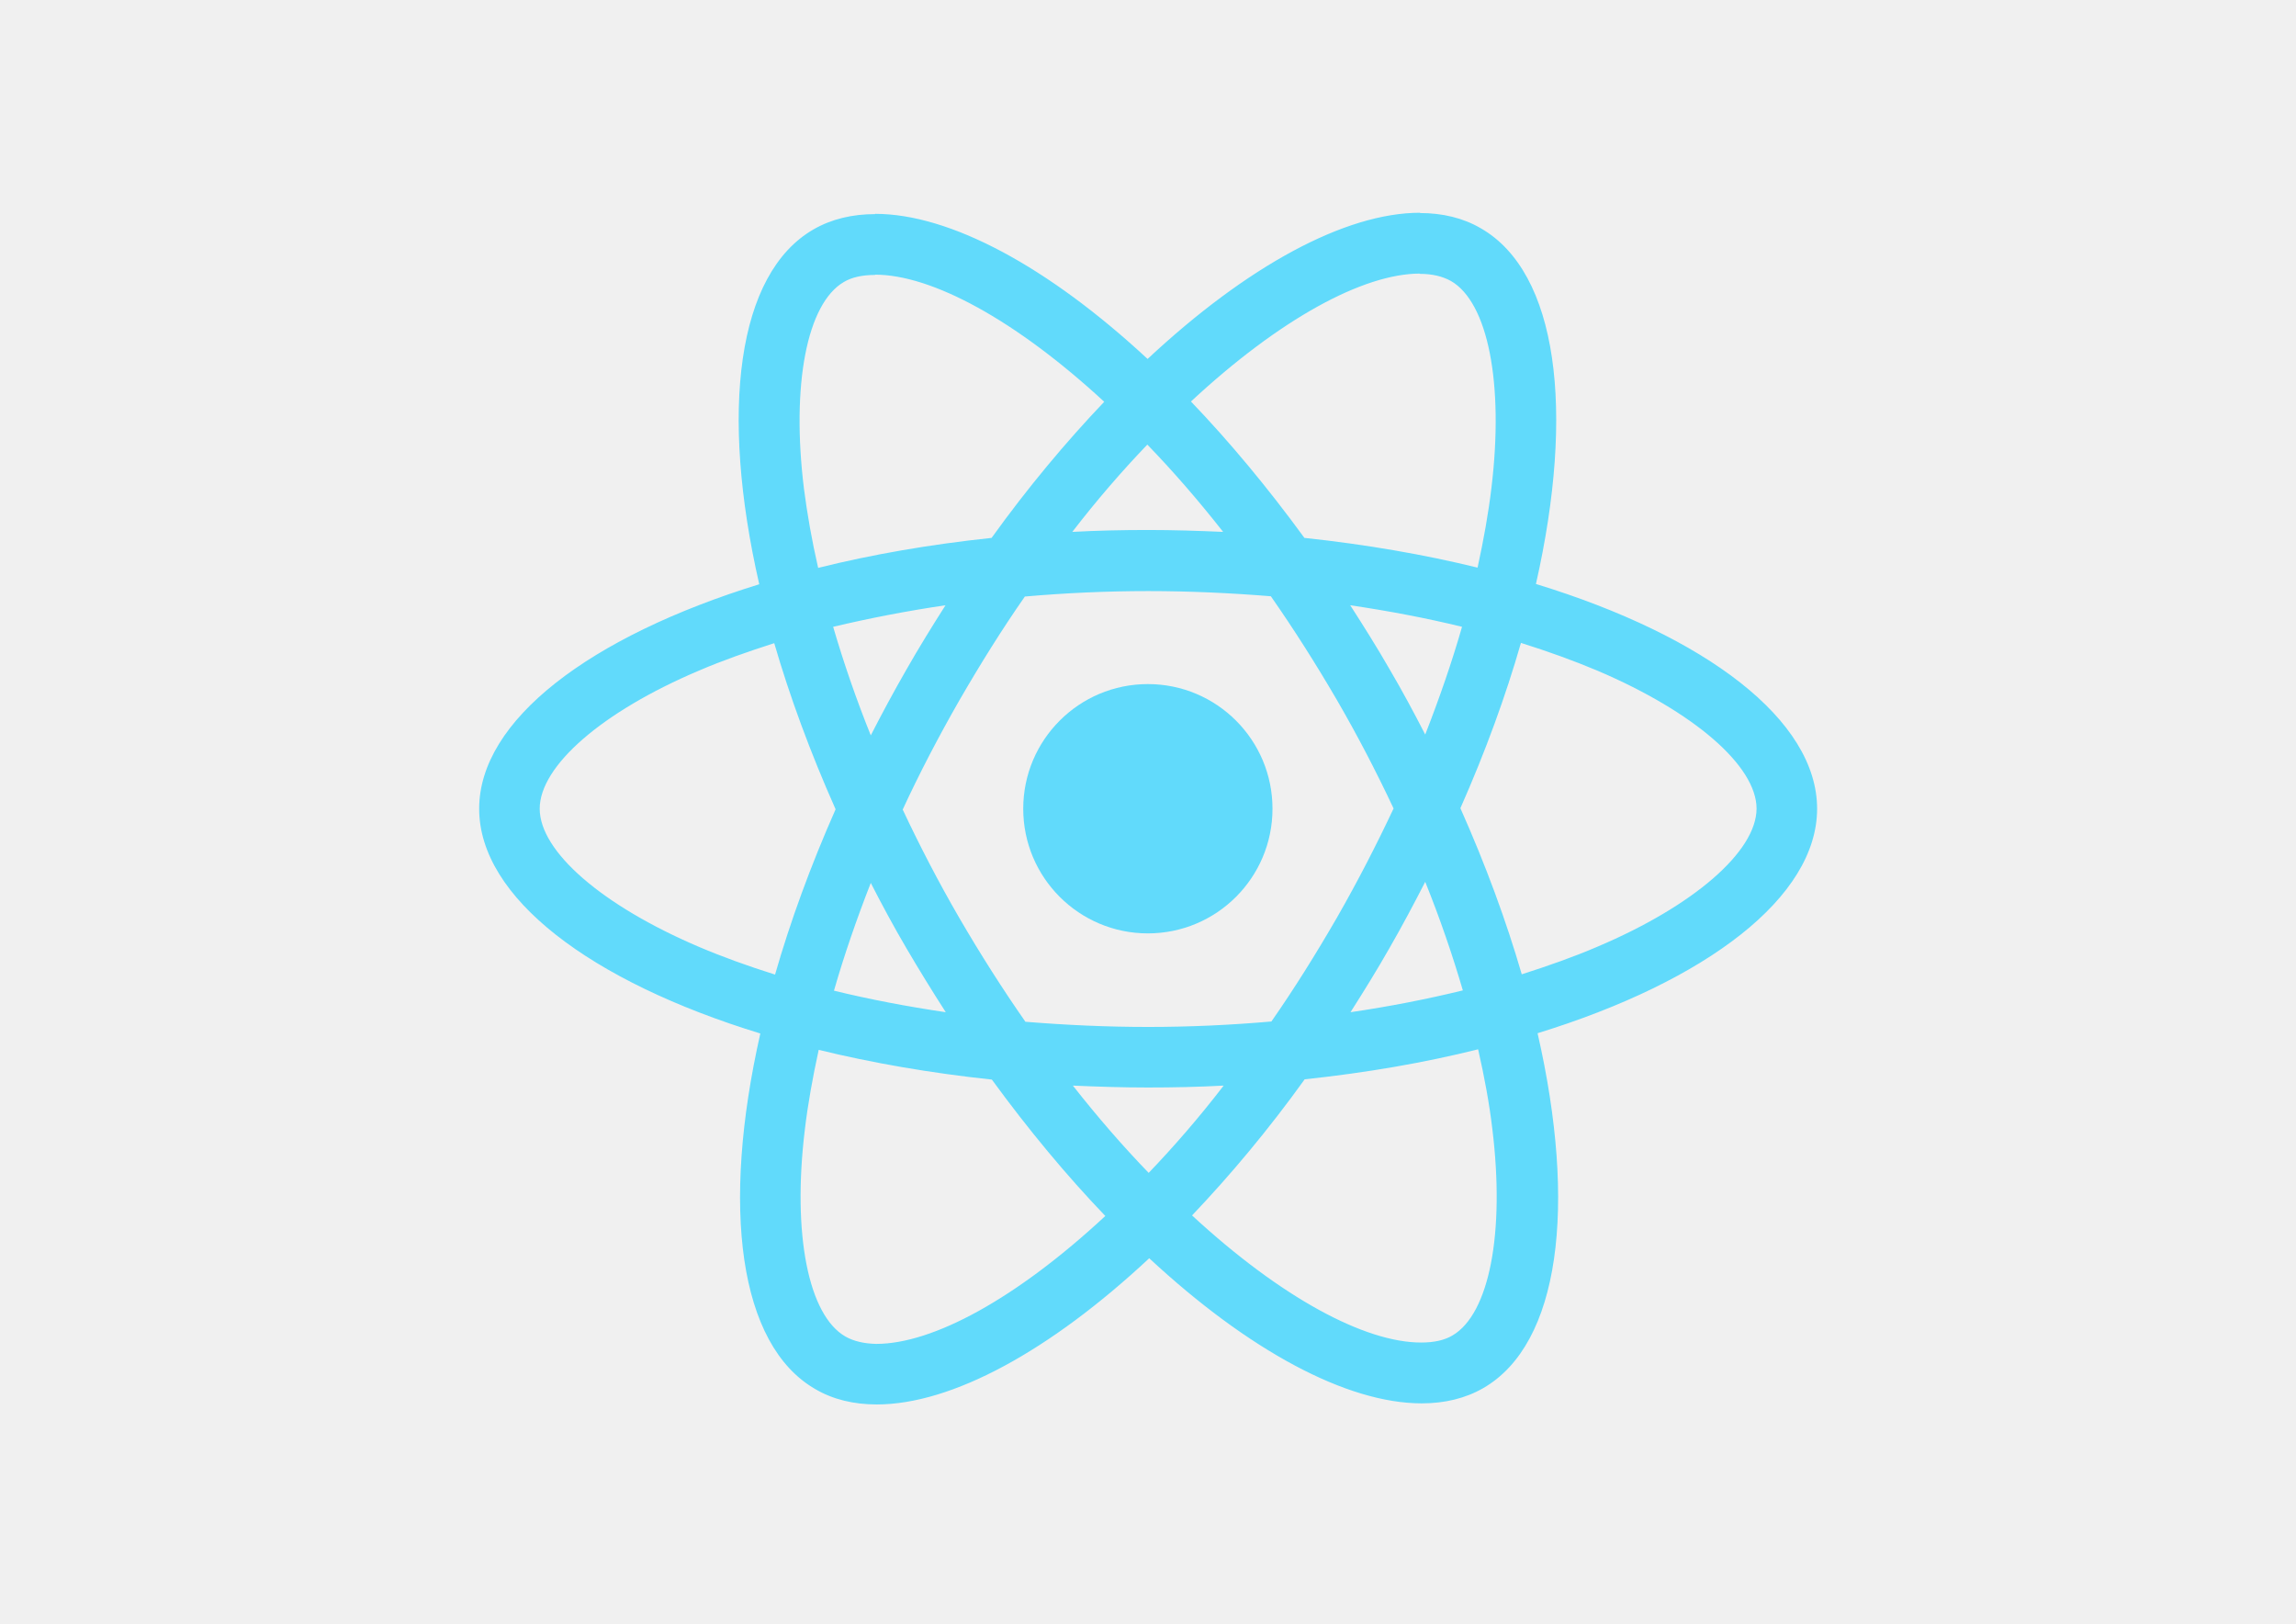
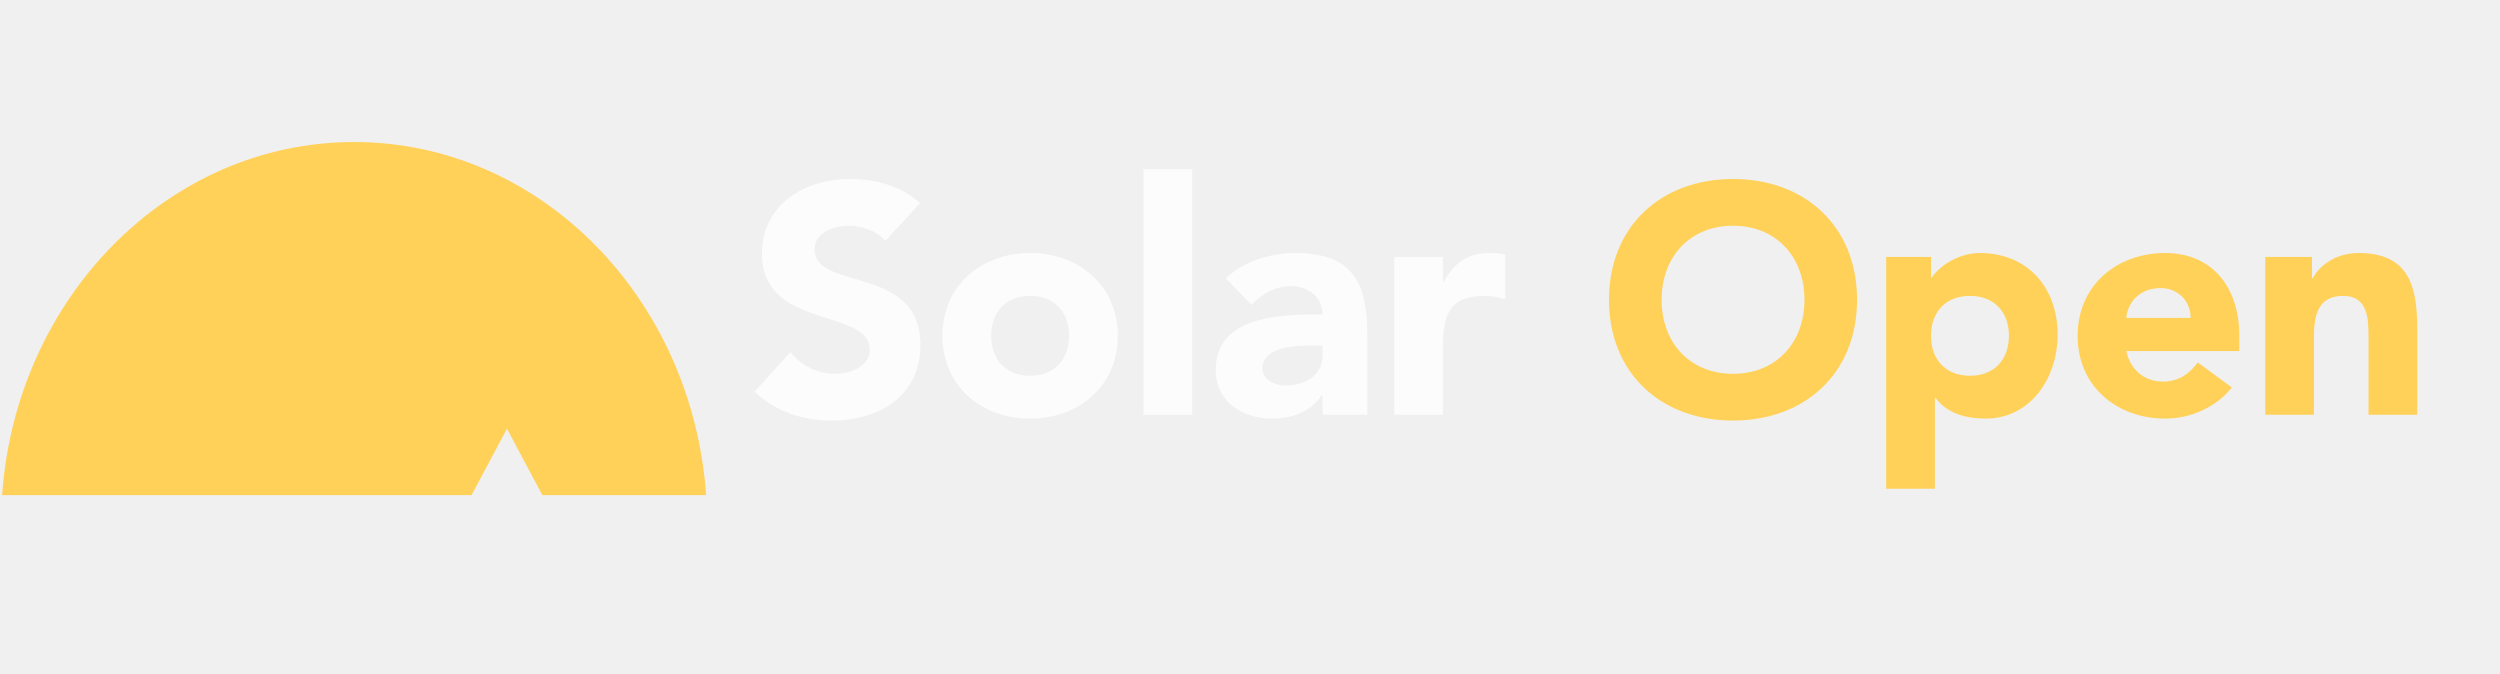
- <svg xmlns="http://www.w3.org/2000/svg" viewBox="0 0 841.9 595.3">
-   <g fill="#61DAFB">
-     <path d="M666.3 296.5c0-32.5-40.7-63.3-103.1-82.4 14.4-63.6 8-114.2-20.2-130.4-6.5-3.8-14.1-5.6-22.4-5.6v22.3c4.6 0 8.3.9 11.4 2.6 13.6 7.8 19.5 37.5 14.9 75.7-1.1 9.4-2.9 19.3-5.1 29.4-19.6-4.8-41-8.5-63.5-10.9-13.5-18.5-27.5-35.3-41.6-50 32.6-30.3 63.2-46.9 84-46.9V78c-27.5 0-63.5 19.6-99.9 53.6-36.4-33.8-72.4-53.2-99.9-53.2v22.3c20.7 0 51.4 16.5 84 46.6-14 14.7-28 31.4-41.3 49.9-22.6 2.4-44 6.1-63.6 11-2.3-10-4-19.7-5.2-29-4.7-38.2 1.1-67.9 14.6-75.8 3-1.8 6.9-2.6 11.5-2.6V78.5c-8.4 0-16 1.8-22.6 5.6-28.1 16.2-34.4 66.7-19.9 130.1-62.2 19.2-102.7 49.9-102.7 82.3 0 32.5 40.7 63.3 103.1 82.4-14.4 63.6-8 114.2 20.2 130.4 6.5 3.8 14.1 5.6 22.5 5.6 27.5 0 63.5-19.6 99.9-53.6 36.4 33.8 72.4 53.2 99.9 53.2 8.4 0 16-1.8 22.6-5.6 28.1-16.2 34.4-66.7 19.9-130.1 62-19.1 102.5-49.9 102.5-82.3zm-130.2-66.7c-3.7 12.9-8.3 26.2-13.5 39.5-4.1-8-8.4-16-13.1-24-4.6-8-9.5-15.8-14.4-23.4 14.2 2.1 27.9 4.7 41 7.9zm-45.8 106.5c-7.8 13.5-15.8 26.3-24.1 38.2-14.9 1.3-30 2-45.2 2-15.1 0-30.2-.7-45-1.9-8.3-11.9-16.4-24.6-24.2-38-7.6-13.1-14.5-26.4-20.8-39.8 6.2-13.4 13.2-26.8 20.7-39.9 7.8-13.5 15.8-26.3 24.1-38.2 14.9-1.3 30-2 45.2-2 15.1 0 30.2.7 45 1.9 8.3 11.9 16.4 24.6 24.2 38 7.6 13.1 14.5 26.4 20.8 39.8-6.3 13.4-13.2 26.8-20.7 39.9zm32.3-13c5.4 13.4 10 26.8 13.8 39.8-13.1 3.2-26.9 5.9-41.2 8 4.9-7.7 9.8-15.6 14.4-23.7 4.6-8 8.9-16.1 13-24.1zM421.2 430c-9.3-9.6-18.6-20.3-27.8-32 9 .4 18.2.7 27.5.7 9.4 0 18.7-.2 27.8-.7-9 11.7-18.3 22.4-27.5 32zm-74.4-58.9c-14.2-2.1-27.9-4.7-41-7.9 3.7-12.9 8.3-26.2 13.5-39.5 4.1 8 8.4 16 13.1 24 4.7 8 9.5 15.8 14.4 23.4zM420.7 163c9.3 9.6 18.6 20.3 27.8 32-9-.4-18.2-.7-27.5-.7-9.4 0-18.7.2-27.8.7 9-11.7 18.3-22.4 27.5-32zm-74 58.9c-4.9 7.7-9.8 15.6-14.4 23.7-4.6 8-8.9 16-13 24-5.4-13.4-10-26.8-13.8-39.8 13.1-3.1 26.9-5.8 41.2-7.9zm-90.5 125.2c-35.4-15.1-58.3-34.9-58.3-50.6 0-15.7 22.9-35.6 58.3-50.6 8.6-3.7 18-7 27.7-10.1 5.7 19.6 13.2 40 22.5 60.9-9.2 20.8-16.6 41.1-22.2 60.6-9.9-3.1-19.3-6.5-28-10.2zM310 490c-13.6-7.8-19.5-37.5-14.9-75.7 1.1-9.4 2.9-19.3 5.1-29.4 19.6 4.8 41 8.5 63.5 10.9 13.5 18.5 27.5 35.3 41.6 50-32.6 30.3-63.2 46.9-84 46.9-4.5-.1-8.3-1-11.3-2.7zm237.2-76.2c4.7 38.2-1.1 67.9-14.6 75.8-3 1.8-6.9 2.6-11.5 2.6-20.7 0-51.4-16.5-84-46.6 14-14.7 28-31.4 41.3-49.9 22.6-2.4 44-6.1 63.6-11 2.3 10.1 4.1 19.8 5.2 29.1zm38.5-66.7c-8.6 3.7-18 7-27.7 10.1-5.7-19.6-13.2-40-22.5-60.9 9.2-20.8 16.6-41.1 22.2-60.6 9.9 3.1 19.3 6.5 28.1 10.2 35.4 15.1 58.3 34.9 58.3 50.6-.1 15.7-23 35.6-58.4 50.6zM320.8 78.4z" />
-     <circle cx="420.9" cy="296.5" r="45.7" />
-     <path d="M520.5 78.1z" />
-   </g>
+ <svg xmlns="http://www.w3.org/2000/svg" width="308" height="83" viewBox="0 0 308 83" fill="none">
+   <path d="M113.355 25.012L109.075 29.692C108.075 28.413 106.075 27.812 104.555 27.812C102.795 27.812 100.355 28.613 100.355 30.733C100.355 35.892 113.395 32.572 113.395 42.492C113.395 48.812 108.315 51.812 102.475 51.812C98.835 51.812 95.635 50.733 92.955 48.252L97.395 43.373C98.675 45.053 100.755 46.053 102.835 46.053C104.875 46.053 107.155 45.093 107.155 43.093C107.155 37.892 93.875 40.693 93.875 31.253C93.875 25.212 99.115 22.052 104.675 22.052C107.875 22.052 110.955 22.892 113.355 25.012ZM116.112 41.373C116.112 35.172 120.912 31.172 126.912 31.172C132.912 31.172 137.712 35.172 137.712 41.373C137.712 47.572 132.912 51.572 126.912 51.572C120.912 51.572 116.112 47.572 116.112 41.373ZM122.112 41.373C122.112 44.292 123.912 46.292 126.912 46.292C129.912 46.292 131.712 44.292 131.712 41.373C131.712 38.453 129.912 36.453 126.912 36.453C123.912 36.453 122.112 38.453 122.112 41.373ZM140.875 51.093V20.852H146.875V51.093H140.875ZM162.934 51.093V48.653H162.854C161.534 50.733 159.134 51.572 156.694 51.572C153.054 51.572 149.774 49.492 149.774 45.572C149.774 38.852 157.934 38.733 162.934 38.733C162.934 36.612 161.174 35.252 159.094 35.252C157.134 35.252 155.494 36.133 154.214 37.572L151.014 34.292C153.214 32.212 156.414 31.172 159.574 31.172C166.574 31.172 168.454 34.733 168.454 41.212V51.093H162.934ZM162.934 42.572H161.454C159.614 42.572 155.534 42.733 155.534 45.373C155.534 46.812 157.054 47.492 158.374 47.492C160.734 47.492 162.934 46.252 162.934 43.852V42.572ZM171.767 51.093V31.652H177.767V34.773H177.847C179.127 32.413 180.807 31.172 183.447 31.172C184.127 31.172 184.887 31.212 185.447 31.372V36.852C184.607 36.612 183.767 36.453 182.887 36.453C178.327 36.453 177.767 39.093 177.767 42.972V51.093H171.767Z" fill="white" fill-opacity="0.8" />
+   <path d="M198.229 36.932C198.229 27.852 204.669 22.052 213.509 22.052C222.349 22.052 228.789 27.852 228.789 36.932C228.789 46.013 222.349 51.812 213.509 51.812C204.669 51.812 198.229 46.013 198.229 36.932ZM204.709 36.932C204.709 42.212 208.189 46.053 213.509 46.053C218.829 46.053 222.309 42.212 222.309 36.932C222.309 31.652 218.829 27.812 213.509 27.812C208.189 27.812 204.709 31.652 204.709 36.932ZM232.379 60.212V31.652H237.899V34.212H237.979C238.899 32.812 241.219 31.172 243.939 31.172C249.699 31.172 253.499 35.333 253.499 41.212C253.499 46.612 250.139 51.572 244.619 51.572C242.139 51.572 239.819 50.892 238.459 49.013H238.379V60.212H232.379ZM237.899 41.373C237.899 44.292 239.699 46.292 242.699 46.292C245.699 46.292 247.499 44.292 247.499 41.373C247.499 38.453 245.699 36.453 242.699 36.453C239.699 36.453 237.899 38.453 237.899 41.373ZM270.763 44.653L274.963 47.733C273.043 50.172 269.883 51.572 266.763 51.572C260.763 51.572 255.963 47.572 255.963 41.373C255.963 35.172 260.763 31.172 266.763 31.172C272.363 31.172 275.883 35.172 275.883 41.373V43.252H261.963C262.443 45.532 264.163 47.013 266.483 47.013C268.443 47.013 269.763 46.013 270.763 44.653ZM261.963 39.172H269.883C269.923 37.172 268.363 35.492 266.203 35.492C263.563 35.492 262.123 37.292 261.963 39.172ZM279.081 51.093V31.652H284.841V34.292H284.921C285.721 32.773 287.681 31.172 290.601 31.172C296.681 31.172 297.801 35.172 297.801 40.373V51.093H291.801V41.572C291.801 39.333 291.761 36.453 288.681 36.453C285.561 36.453 285.081 38.892 285.081 41.413V51.093H279.081Z" fill="#FFD159" />
+   <path fill-rule="evenodd" clip-rule="evenodd" d="M58.096 61.004H0.258C1.967 36.667 20.731 17.497 43.627 17.497C66.523 17.497 85.287 36.667 86.996 61.004H66.819L62.458 52.817L58.096 61.004Z" fill="#FFD159" />
</svg>
